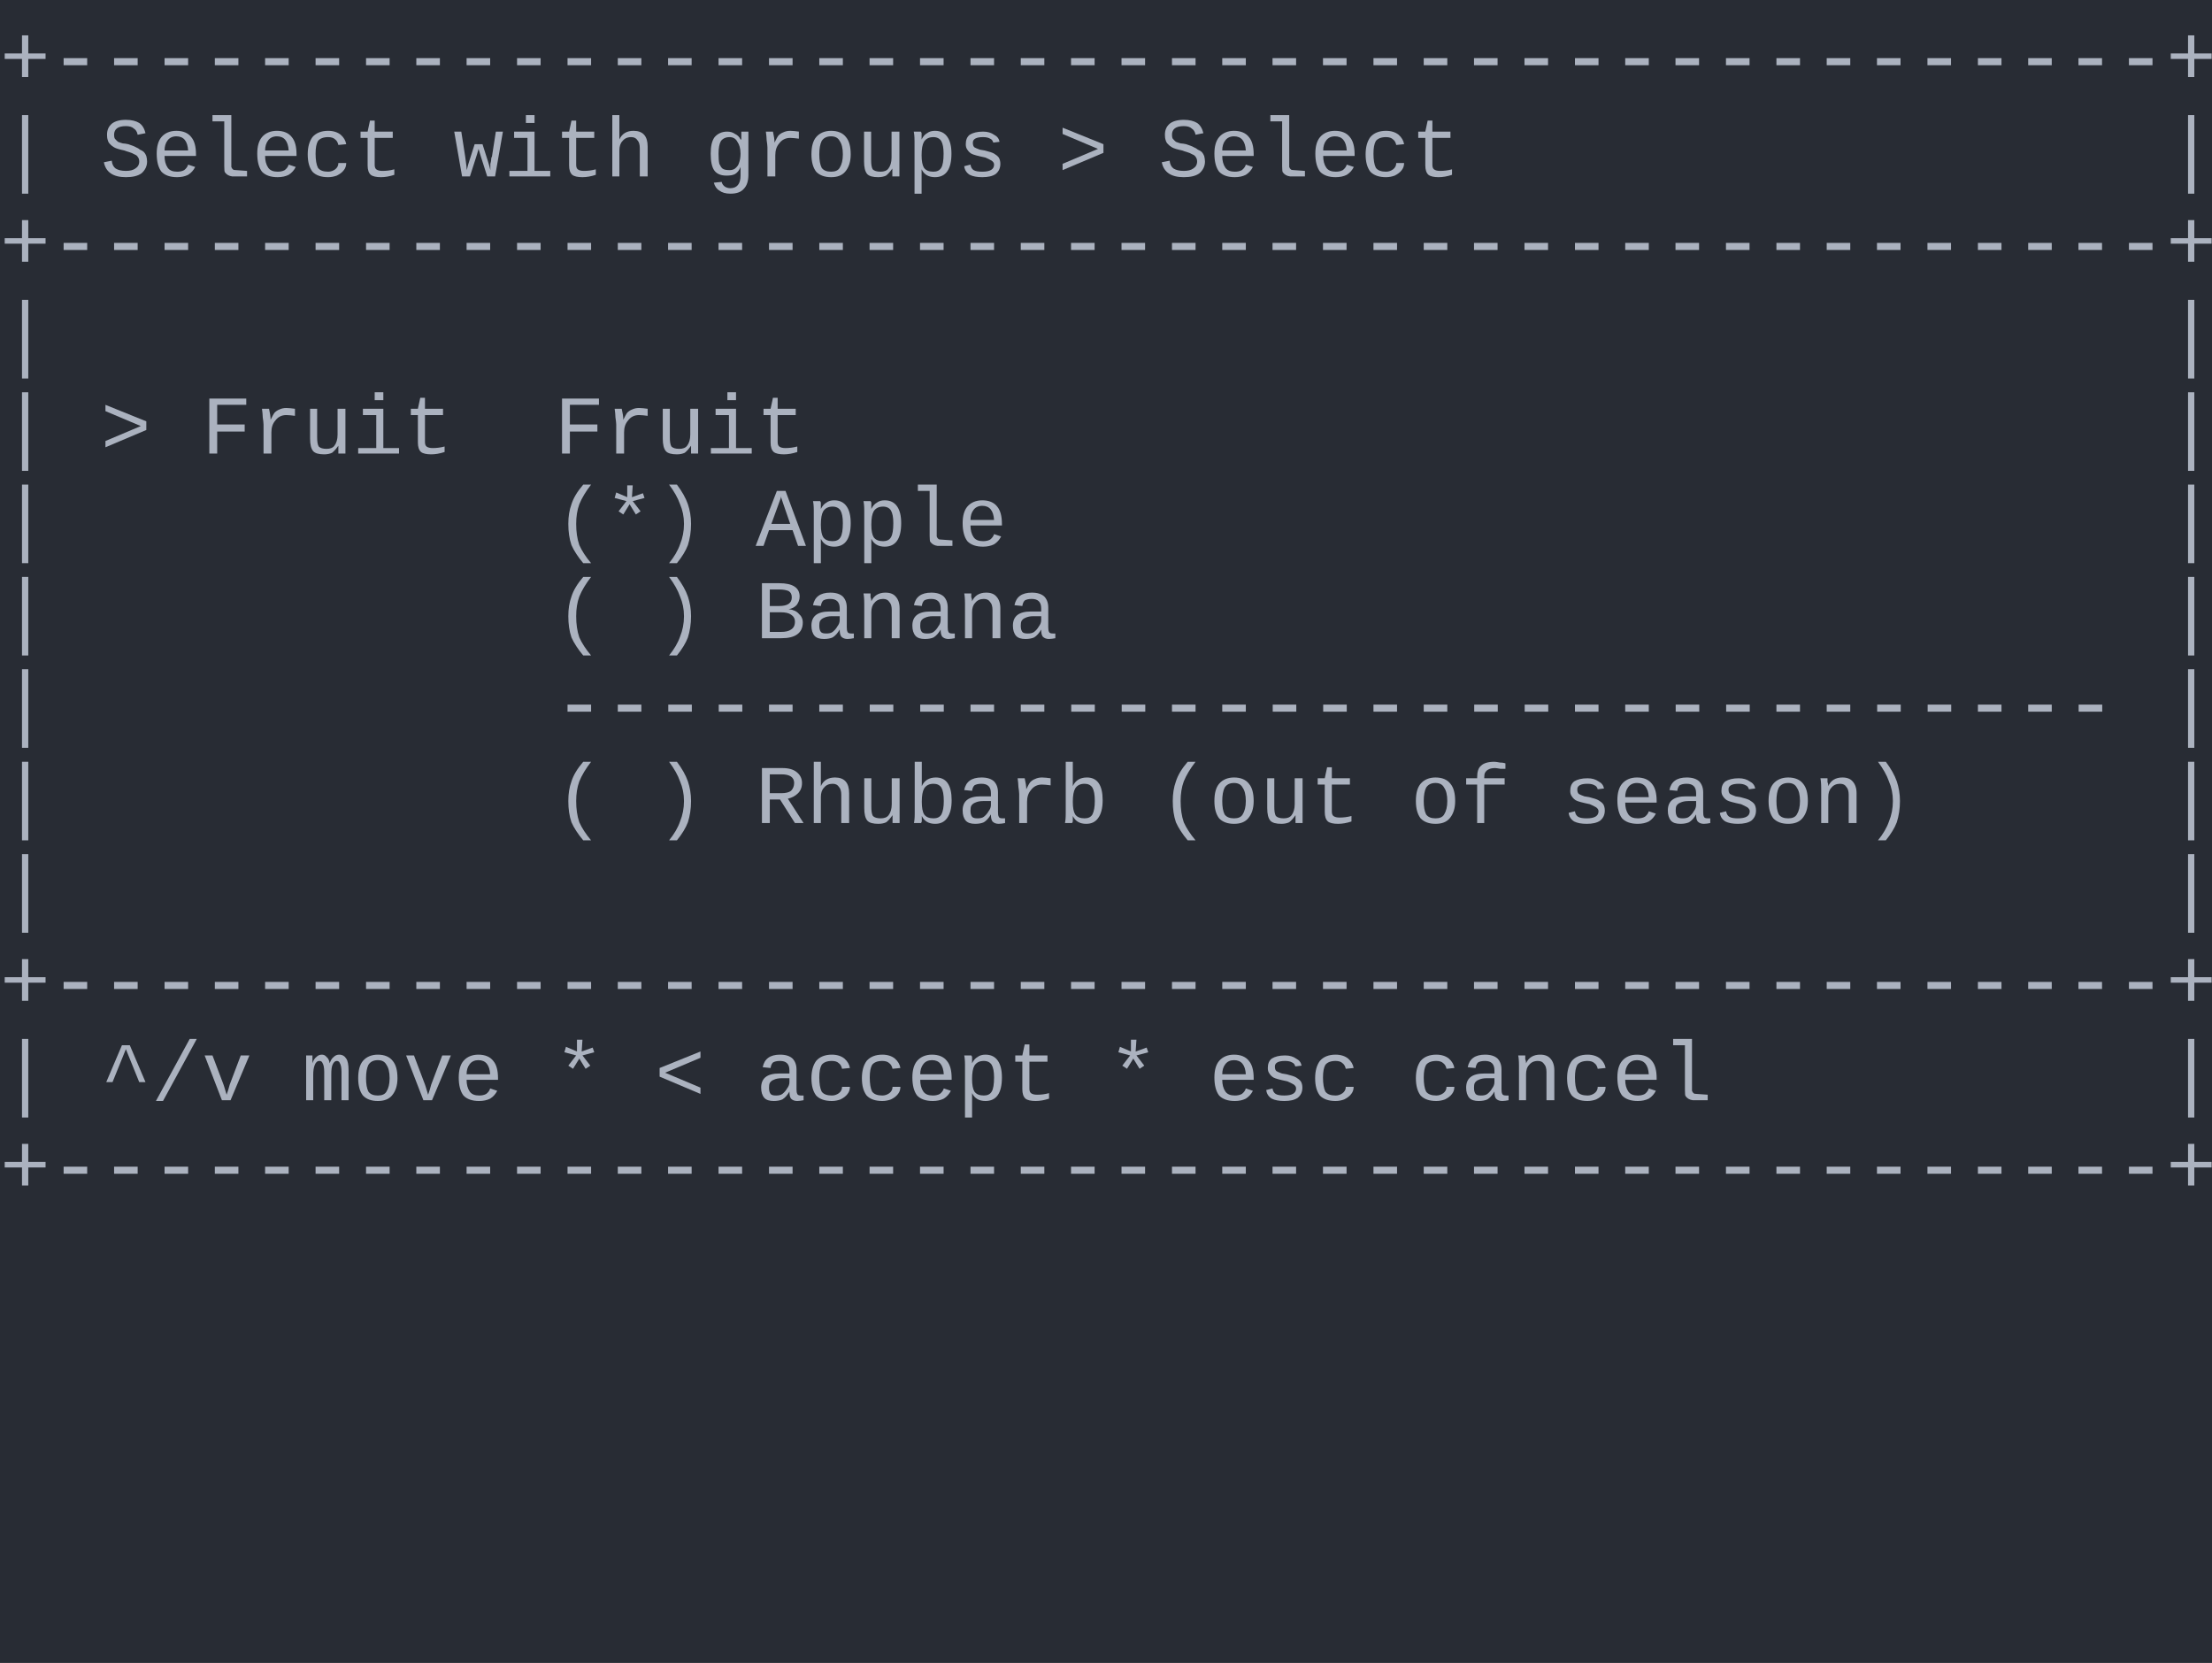
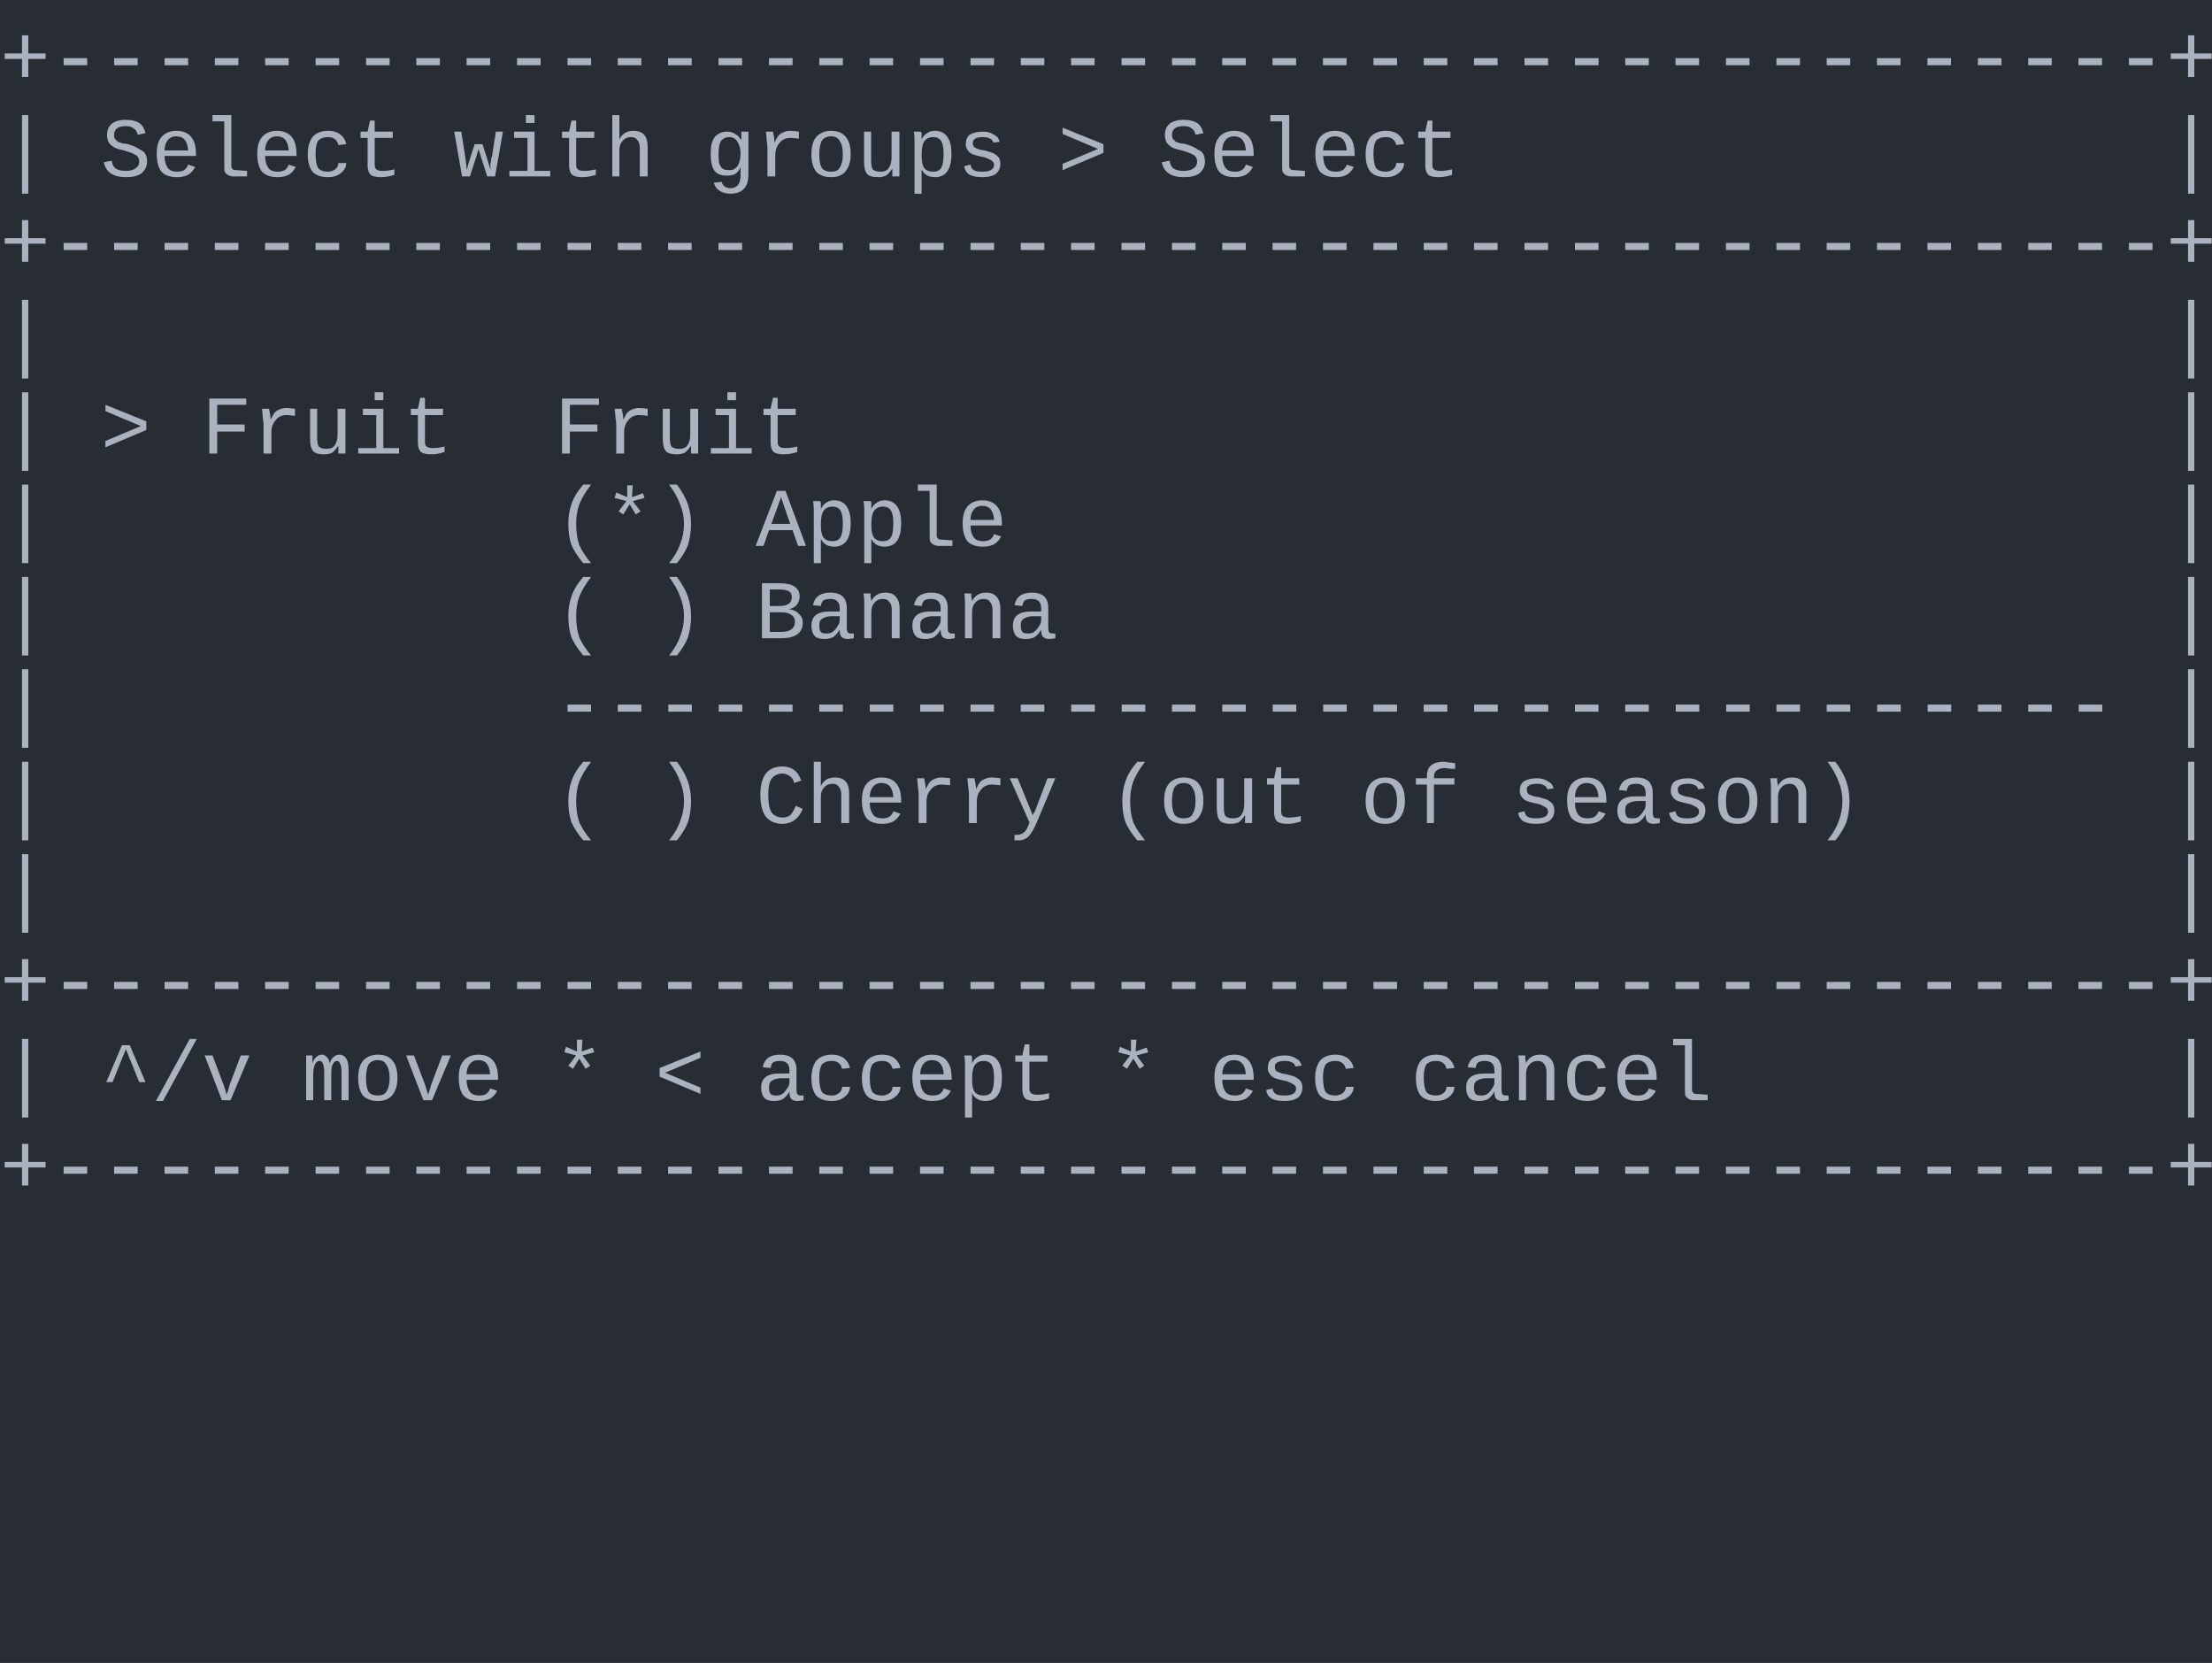
<svg xmlns="http://www.w3.org/2000/svg" xmlns:xlink="http://www.w3.org/1999/xlink" width="440" height="330.66">
  <rect width="440" height="330.66" rx="0" ry="0" class="a" />
  <svg height="330.66" viewBox="0 0 44 33.066" width="440">
    <style>.a{fill:rgb(40,44,52)}.b{font-family:Consolas,"Courier New",Courier,"Liberation Mono",monospace}.c{fill:rgb(171,178,191);white-space:pre}.d{fill:transparent}</style>
    <g font-family="Consolas, &quot;Courier New&quot;, Courier, &quot;Liberation Mono&quot;, monospace" font-size="1.67" class="b">
      <defs>
        <symbol id="1">
          <text x="0" y="1.67" class="c" textLength="44.088" lengthAdjust="spacingAndGlyphs">+------------------------------------------+</text>
        </symbol>
        <symbol id="2">
          <text x="0" y="1.67" class="c" textLength="1.002" lengthAdjust="spacingAndGlyphs">|</text>
          <text x="43.086" y="1.67" class="c" textLength="1.002" lengthAdjust="spacingAndGlyphs">|</text>
        </symbol>
        <symbol id="a">
          <rect height="18" width="44" x="0" y="0" class="d" />
        </symbol>
      </defs>
      <rect height="33.066" width="44" class="a" />
      <svg x="0" y="0" width="44">
        <svg x="0">
          <use xlink:href="#a" />
          <use xlink:href="#1" y="0" />
          <text x="0" y="3.507" class="c" textLength="1.002" lengthAdjust="spacingAndGlyphs">|</text>
          <text x="2.004" y="3.507" class="c" textLength="6.012" lengthAdjust="spacingAndGlyphs">Select</text>
          <text x="9.018" y="3.507" class="c" textLength="4.008" lengthAdjust="spacingAndGlyphs">with</text>
          <text x="14.028" y="3.507" class="c" textLength="6.012" lengthAdjust="spacingAndGlyphs">groups</text>
          <text x="21.042" y="3.507" class="c" textLength="1.002" lengthAdjust="spacingAndGlyphs">&gt;</text>
          <text x="23.046" y="3.507" class="c" textLength="6.012" lengthAdjust="spacingAndGlyphs">Select</text>
          <text x="43.086" y="3.507" class="c" textLength="1.002" lengthAdjust="spacingAndGlyphs">|</text>
          <use xlink:href="#1" y="3.674" />
          <use xlink:href="#2" y="5.511" />
          <text x="0" y="9.018" class="c" textLength="1.002" lengthAdjust="spacingAndGlyphs">|</text>
          <text x="2.004" y="9.018" class="c" textLength="1.002" lengthAdjust="spacingAndGlyphs">&gt;</text>
          <text x="4.008" y="9.018" class="c" textLength="5.01" lengthAdjust="spacingAndGlyphs">Fruit</text>
          <text x="11.022" y="9.018" class="c" textLength="5.01" lengthAdjust="spacingAndGlyphs">Fruit</text>
          <text x="43.086" y="9.018" class="c" textLength="1.002" lengthAdjust="spacingAndGlyphs">|</text>
          <text x="0" y="10.855" class="c" textLength="1.002" lengthAdjust="spacingAndGlyphs">|</text>
          <text x="11.022" y="10.855" class="c" textLength="3.006" lengthAdjust="spacingAndGlyphs">(*)</text>
          <text x="15.03" y="10.855" class="c" textLength="5.01" lengthAdjust="spacingAndGlyphs">Apple</text>
          <text x="43.086" y="10.855" class="c" textLength="1.002" lengthAdjust="spacingAndGlyphs">|</text>
          <text x="0" y="12.692" class="c" textLength="1.002" lengthAdjust="spacingAndGlyphs">|</text>
          <text x="11.022" y="12.692" class="c" textLength="1.002" lengthAdjust="spacingAndGlyphs">(</text>
          <text x="13.026" y="12.692" class="c" textLength="1.002" lengthAdjust="spacingAndGlyphs">)</text>
          <text x="15.03" y="12.692" class="c" textLength="6.012" lengthAdjust="spacingAndGlyphs">Banana</text>
          <text x="43.086" y="12.692" class="c" textLength="1.002" lengthAdjust="spacingAndGlyphs">|</text>
          <text x="0" y="14.529" class="c" textLength="1.002" lengthAdjust="spacingAndGlyphs">|</text>
          <text x="11.022" y="14.529" class="c" textLength="31.062" lengthAdjust="spacingAndGlyphs">-------------------------------</text>
          <text x="43.086" y="14.529" class="c" textLength="1.002" lengthAdjust="spacingAndGlyphs">|</text>
          <text x="0" y="16.366" class="c" textLength="1.002" lengthAdjust="spacingAndGlyphs">|</text>
          <text x="11.022" y="16.366" class="c" textLength="1.002" lengthAdjust="spacingAndGlyphs">(</text>
          <text x="13.026" y="16.366" class="c" textLength="1.002" lengthAdjust="spacingAndGlyphs">)</text>
-           <text x="15.03" y="16.366" class="c" textLength="7.014" lengthAdjust="spacingAndGlyphs">Rhubarb</text>
-           <text x="23.046" y="16.366" class="c" textLength="4.008" lengthAdjust="spacingAndGlyphs">(out</text>
-           <text x="28.056" y="16.366" class="c" textLength="2.004" lengthAdjust="spacingAndGlyphs">of</text>
-           <text x="31.062" y="16.366" class="c" textLength="7.014" lengthAdjust="spacingAndGlyphs">season)</text>
+           <text x="15.03" y="16.366" class="c" textLength="6.012" lengthAdjust="spacingAndGlyphs">Cherry</text>
+           <text x="22.044" y="16.366" class="c" textLength="4.008" lengthAdjust="spacingAndGlyphs">(out</text>
+           <text x="27.054" y="16.366" class="c" textLength="2.004" lengthAdjust="spacingAndGlyphs">of</text>
+           <text x="30.06" y="16.366" class="c" textLength="7.014" lengthAdjust="spacingAndGlyphs">season)</text>
          <text x="43.086" y="16.366" class="c" textLength="1.002" lengthAdjust="spacingAndGlyphs">|</text>
          <use xlink:href="#2" y="16.533" />
          <use xlink:href="#1" y="18.37" />
          <text x="0" y="21.877" class="c" textLength="1.002" lengthAdjust="spacingAndGlyphs">|</text>
          <text x="2.004" y="21.877" class="c" textLength="3.006" lengthAdjust="spacingAndGlyphs">^/v</text>
          <text x="6.012" y="21.877" class="c" textLength="4.008" lengthAdjust="spacingAndGlyphs">move</text>
          <text x="11.022" y="21.877" class="c" textLength="1.002" lengthAdjust="spacingAndGlyphs">*</text>
          <text x="13.026" y="21.877" class="c" textLength="1.002" lengthAdjust="spacingAndGlyphs">&lt;</text>
          <text x="15.03" y="21.877" class="c" textLength="6.012" lengthAdjust="spacingAndGlyphs">accept</text>
          <text x="22.044" y="21.877" class="c" textLength="1.002" lengthAdjust="spacingAndGlyphs">*</text>
          <text x="24.048" y="21.877" class="c" textLength="3.006" lengthAdjust="spacingAndGlyphs">esc</text>
          <text x="28.056" y="21.877" class="c" textLength="6.012" lengthAdjust="spacingAndGlyphs">cancel</text>
          <text x="43.086" y="21.877" class="c" textLength="1.002" lengthAdjust="spacingAndGlyphs">|</text>
          <use xlink:href="#1" y="22.044" />
        </svg>
      </svg>
    </g>
  </svg>
</svg>
